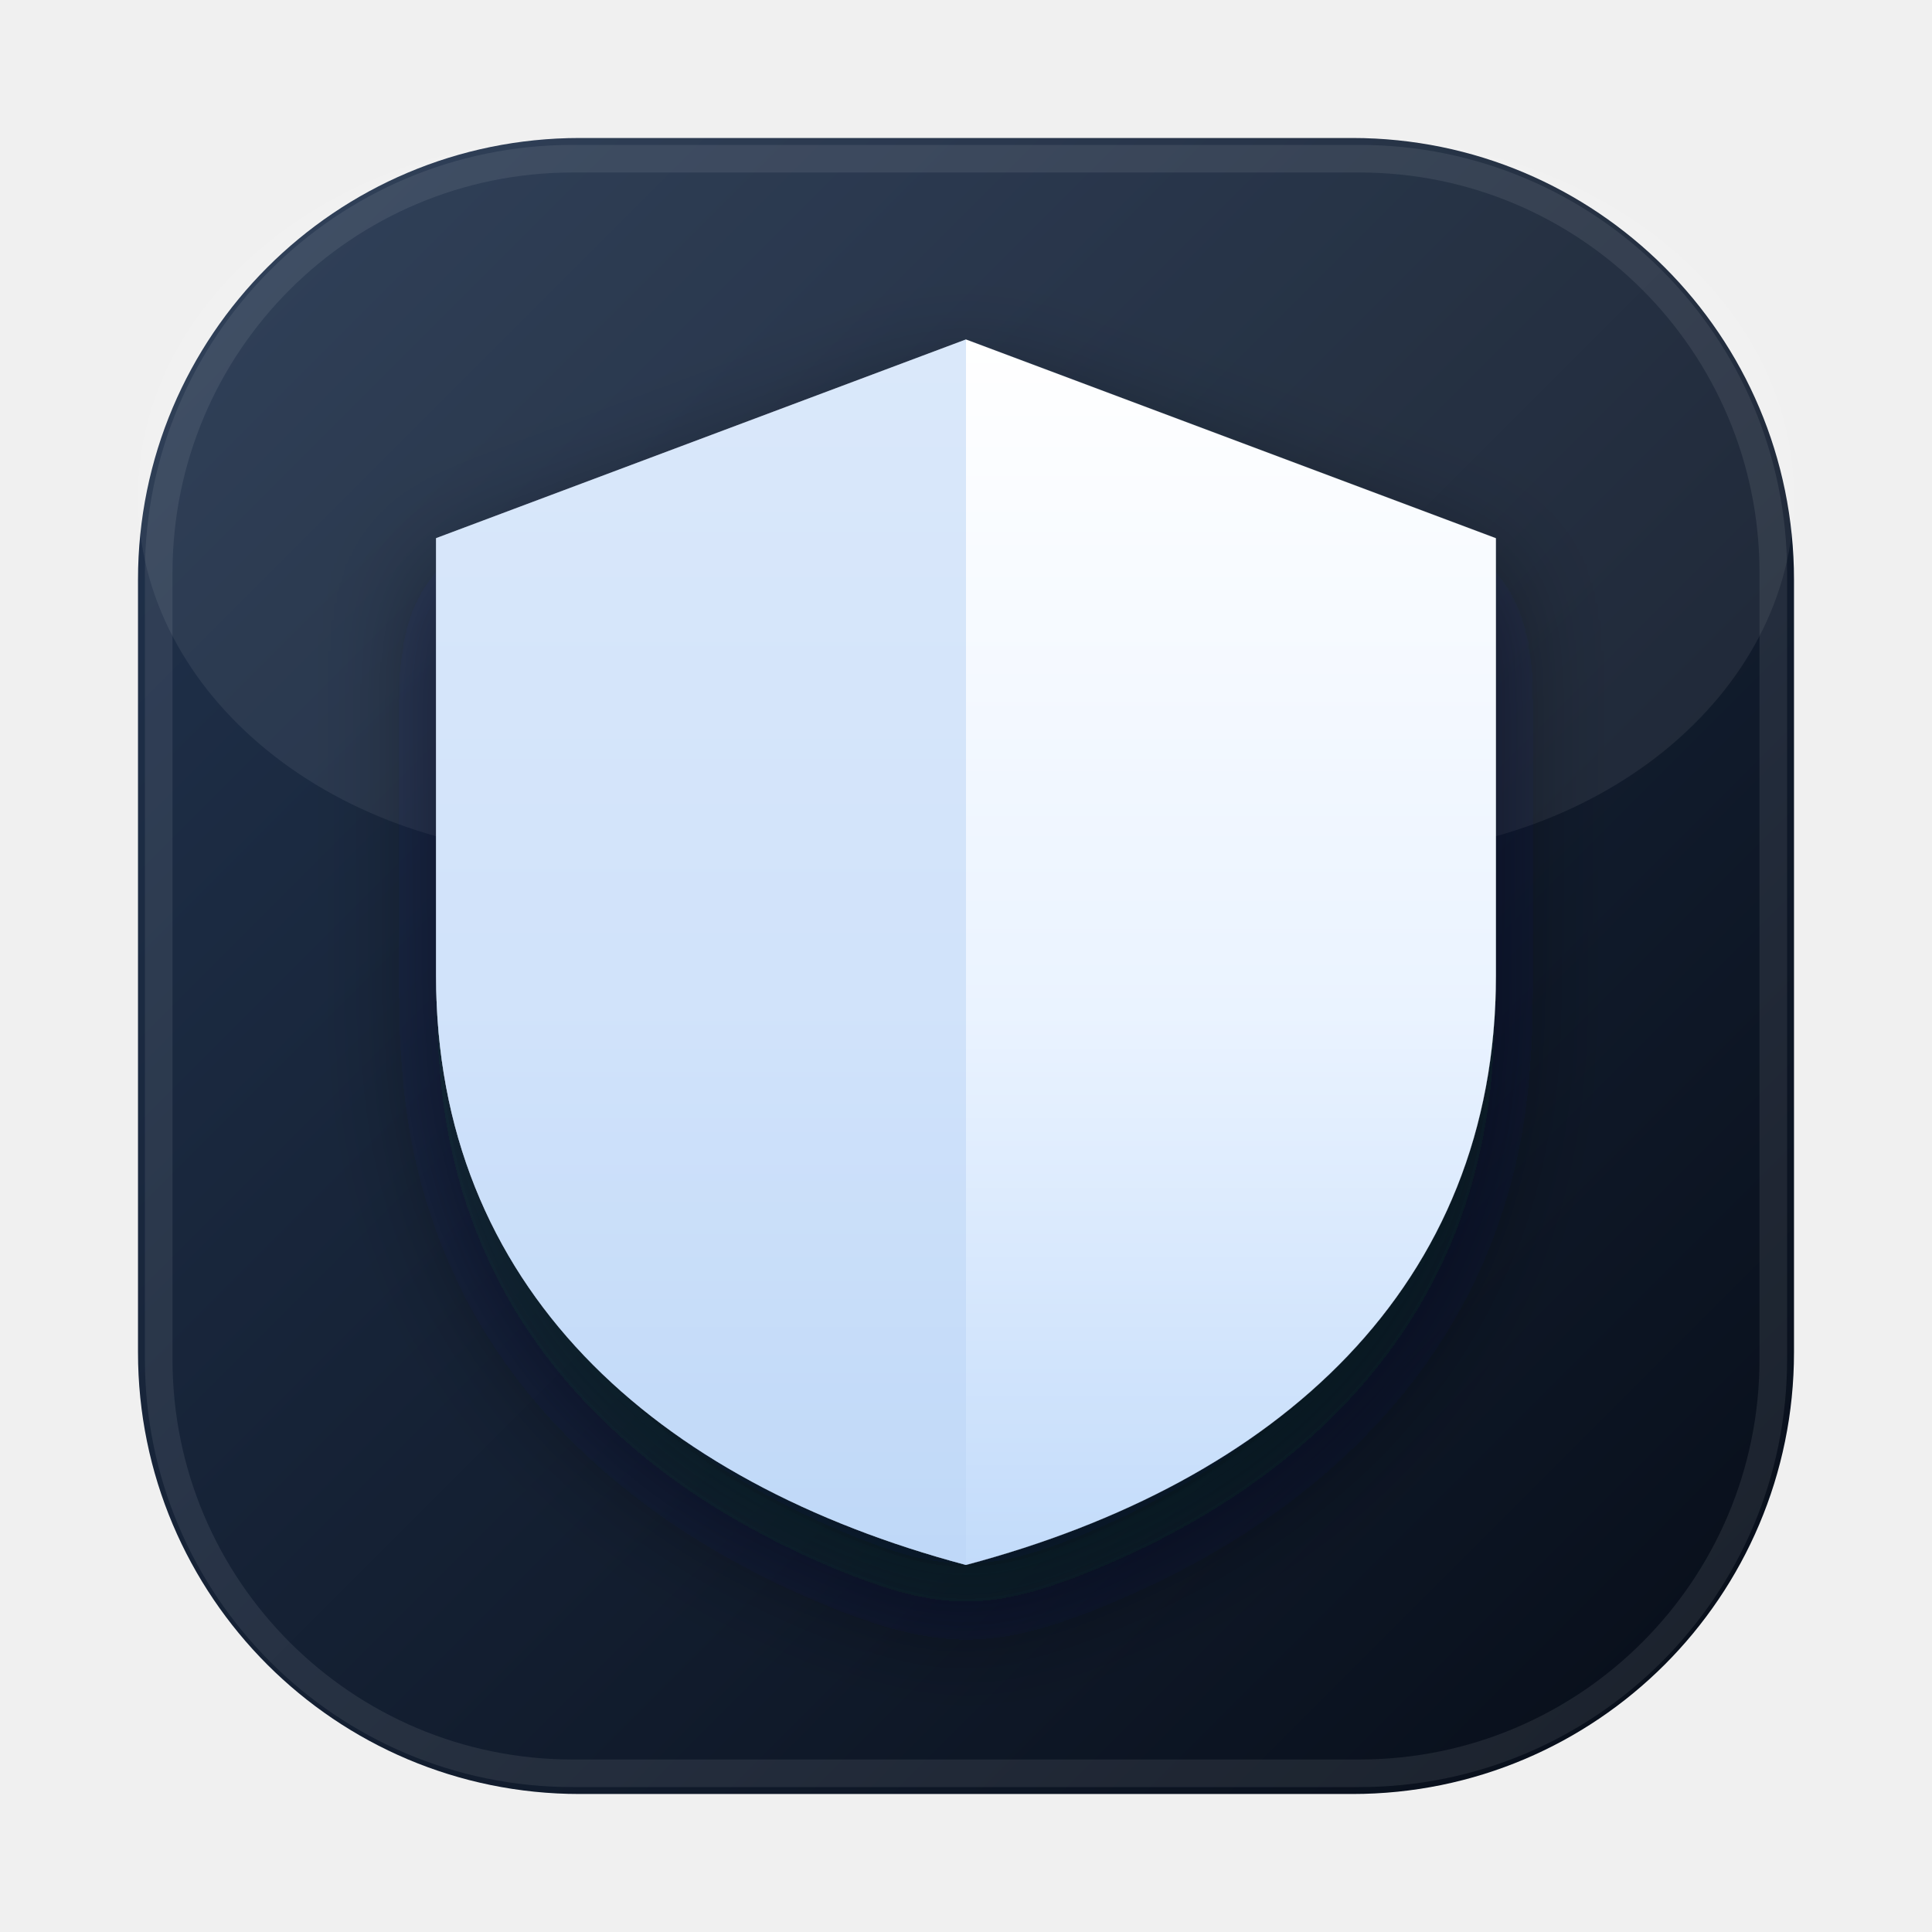
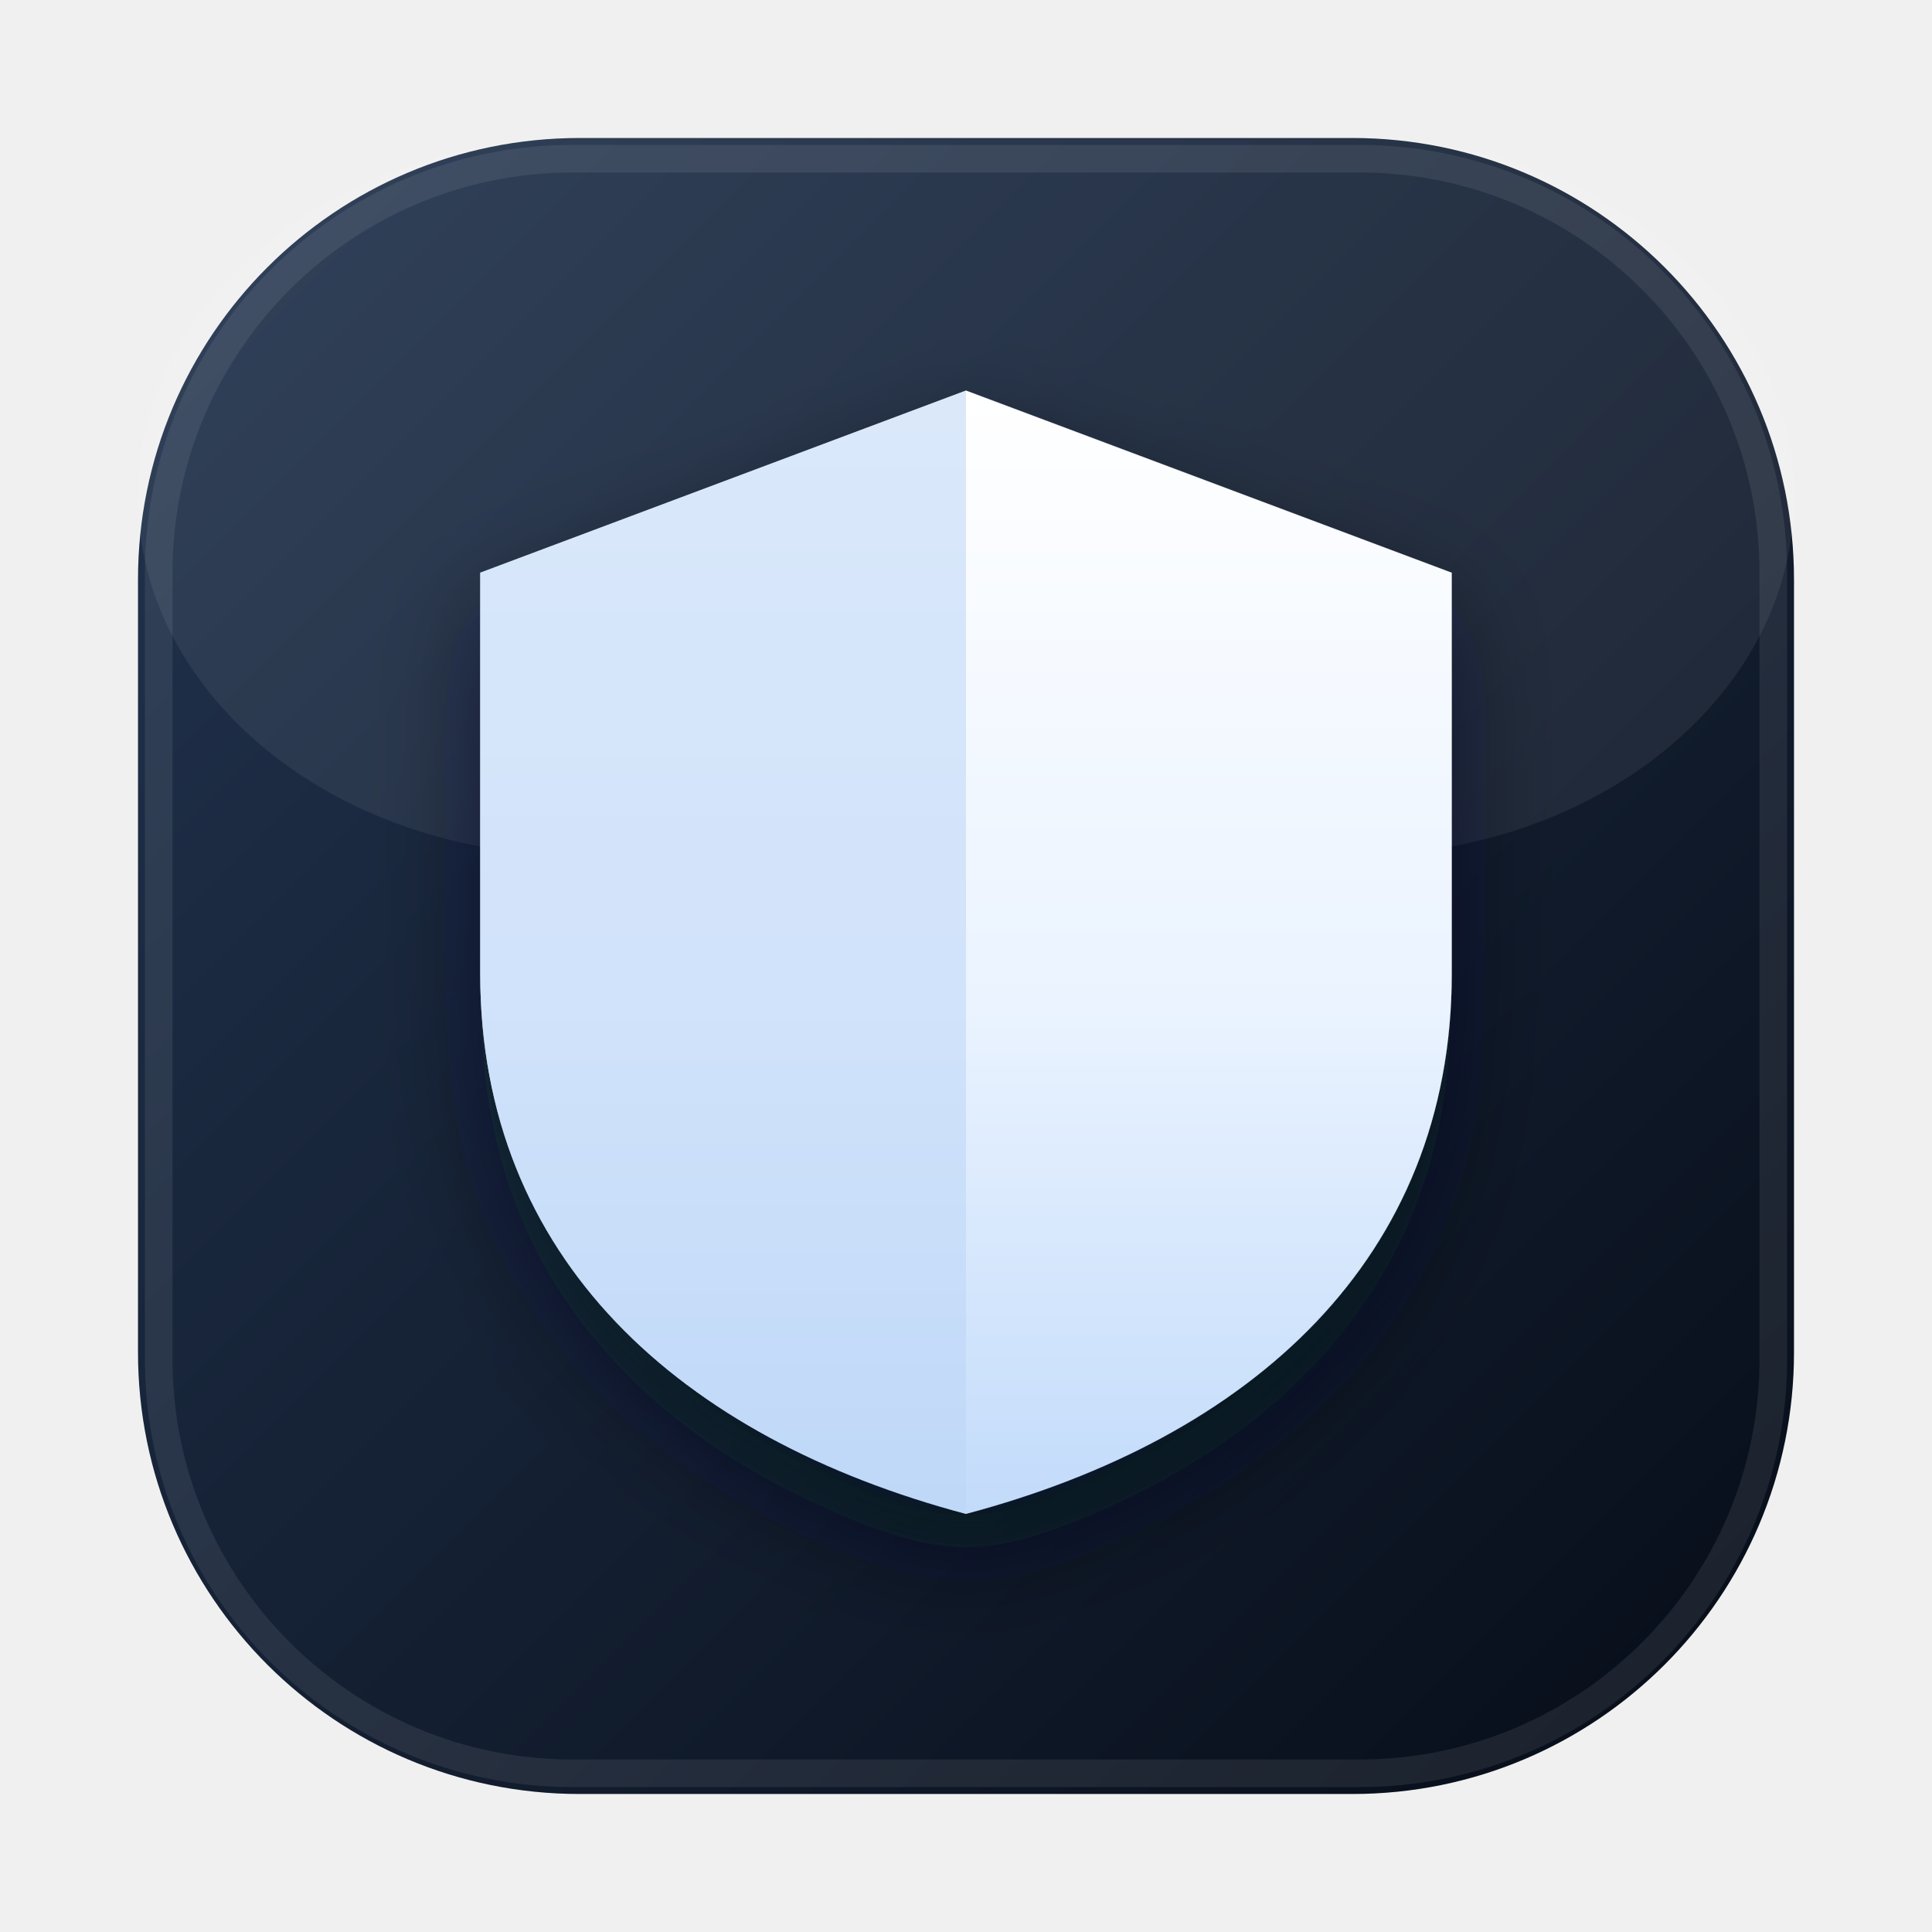
<svg xmlns="http://www.w3.org/2000/svg" viewBox="-3 -3 70 70" role="img" aria-label="Vault shared shield base">
  <defs>
    <linearGradient id="tile" x1="0" y1="0" x2="1" y2="1">
      <stop offset="0" stop-color="#22344f" />
      <stop offset="1" stop-color="#070d18" />
    </linearGradient>
    <linearGradient id="white" x1="0" y1="0" x2="0" y2="1">
      <stop offset="0" stop-color="#ffffff" />
      <stop offset=".55" stop-color="#eaf3ff" />
      <stop offset="1" stop-color="#c2dbfa" />
    </linearGradient>
    <linearGradient id="blue" x1="0" y1="0" x2="0" y2="1">
      <stop offset="0" stop-color="#56a8f2" />
      <stop offset="1" stop-color="#1c5ca8" />
    </linearGradient>
    <filter id="shadow" x="-45%" y="-45%" width="190%" height="190%">
      <feDropShadow dx="0" dy="1.5" stdDeviation="1.7" flood-color="#03101f" flood-opacity=".55" />
    </filter>
  </defs>
  <rect x="2" y="2" width="60" height="60" rx="16" fill="url(#tile)" />
  <rect x="2" y="2" width="60" height="26" rx="16" fill="#fff" opacity=".07" />
  <rect x="2.75" y="2.75" width="58.5" height="58.5" rx="15" fill="none" stroke="#fff" stroke-opacity=".08" />
-   <g id="vault-shield" transform="translate(32 31.5) scale(1.2) translate(-32 -31.5)">
+   <g id="vault-shield" transform="translate(32 31.5) scale(1.1) translate(-32 -31.5)">
    <g filter="url(#shadow)">
      <path d="M32 13 16 19v13.2c0 9.4 6.6 15.3 16 17.8 9.4-2.5 16-8.4 16-17.8V19L32 13Z" fill="url(#white)" />
    </g>
    <path d="M32 13 16 19v13.2c0 9.4 6.6 15.3 16 17.8V13Z" fill="#bcd6f6" opacity=".55" />
  </g>
</svg>
